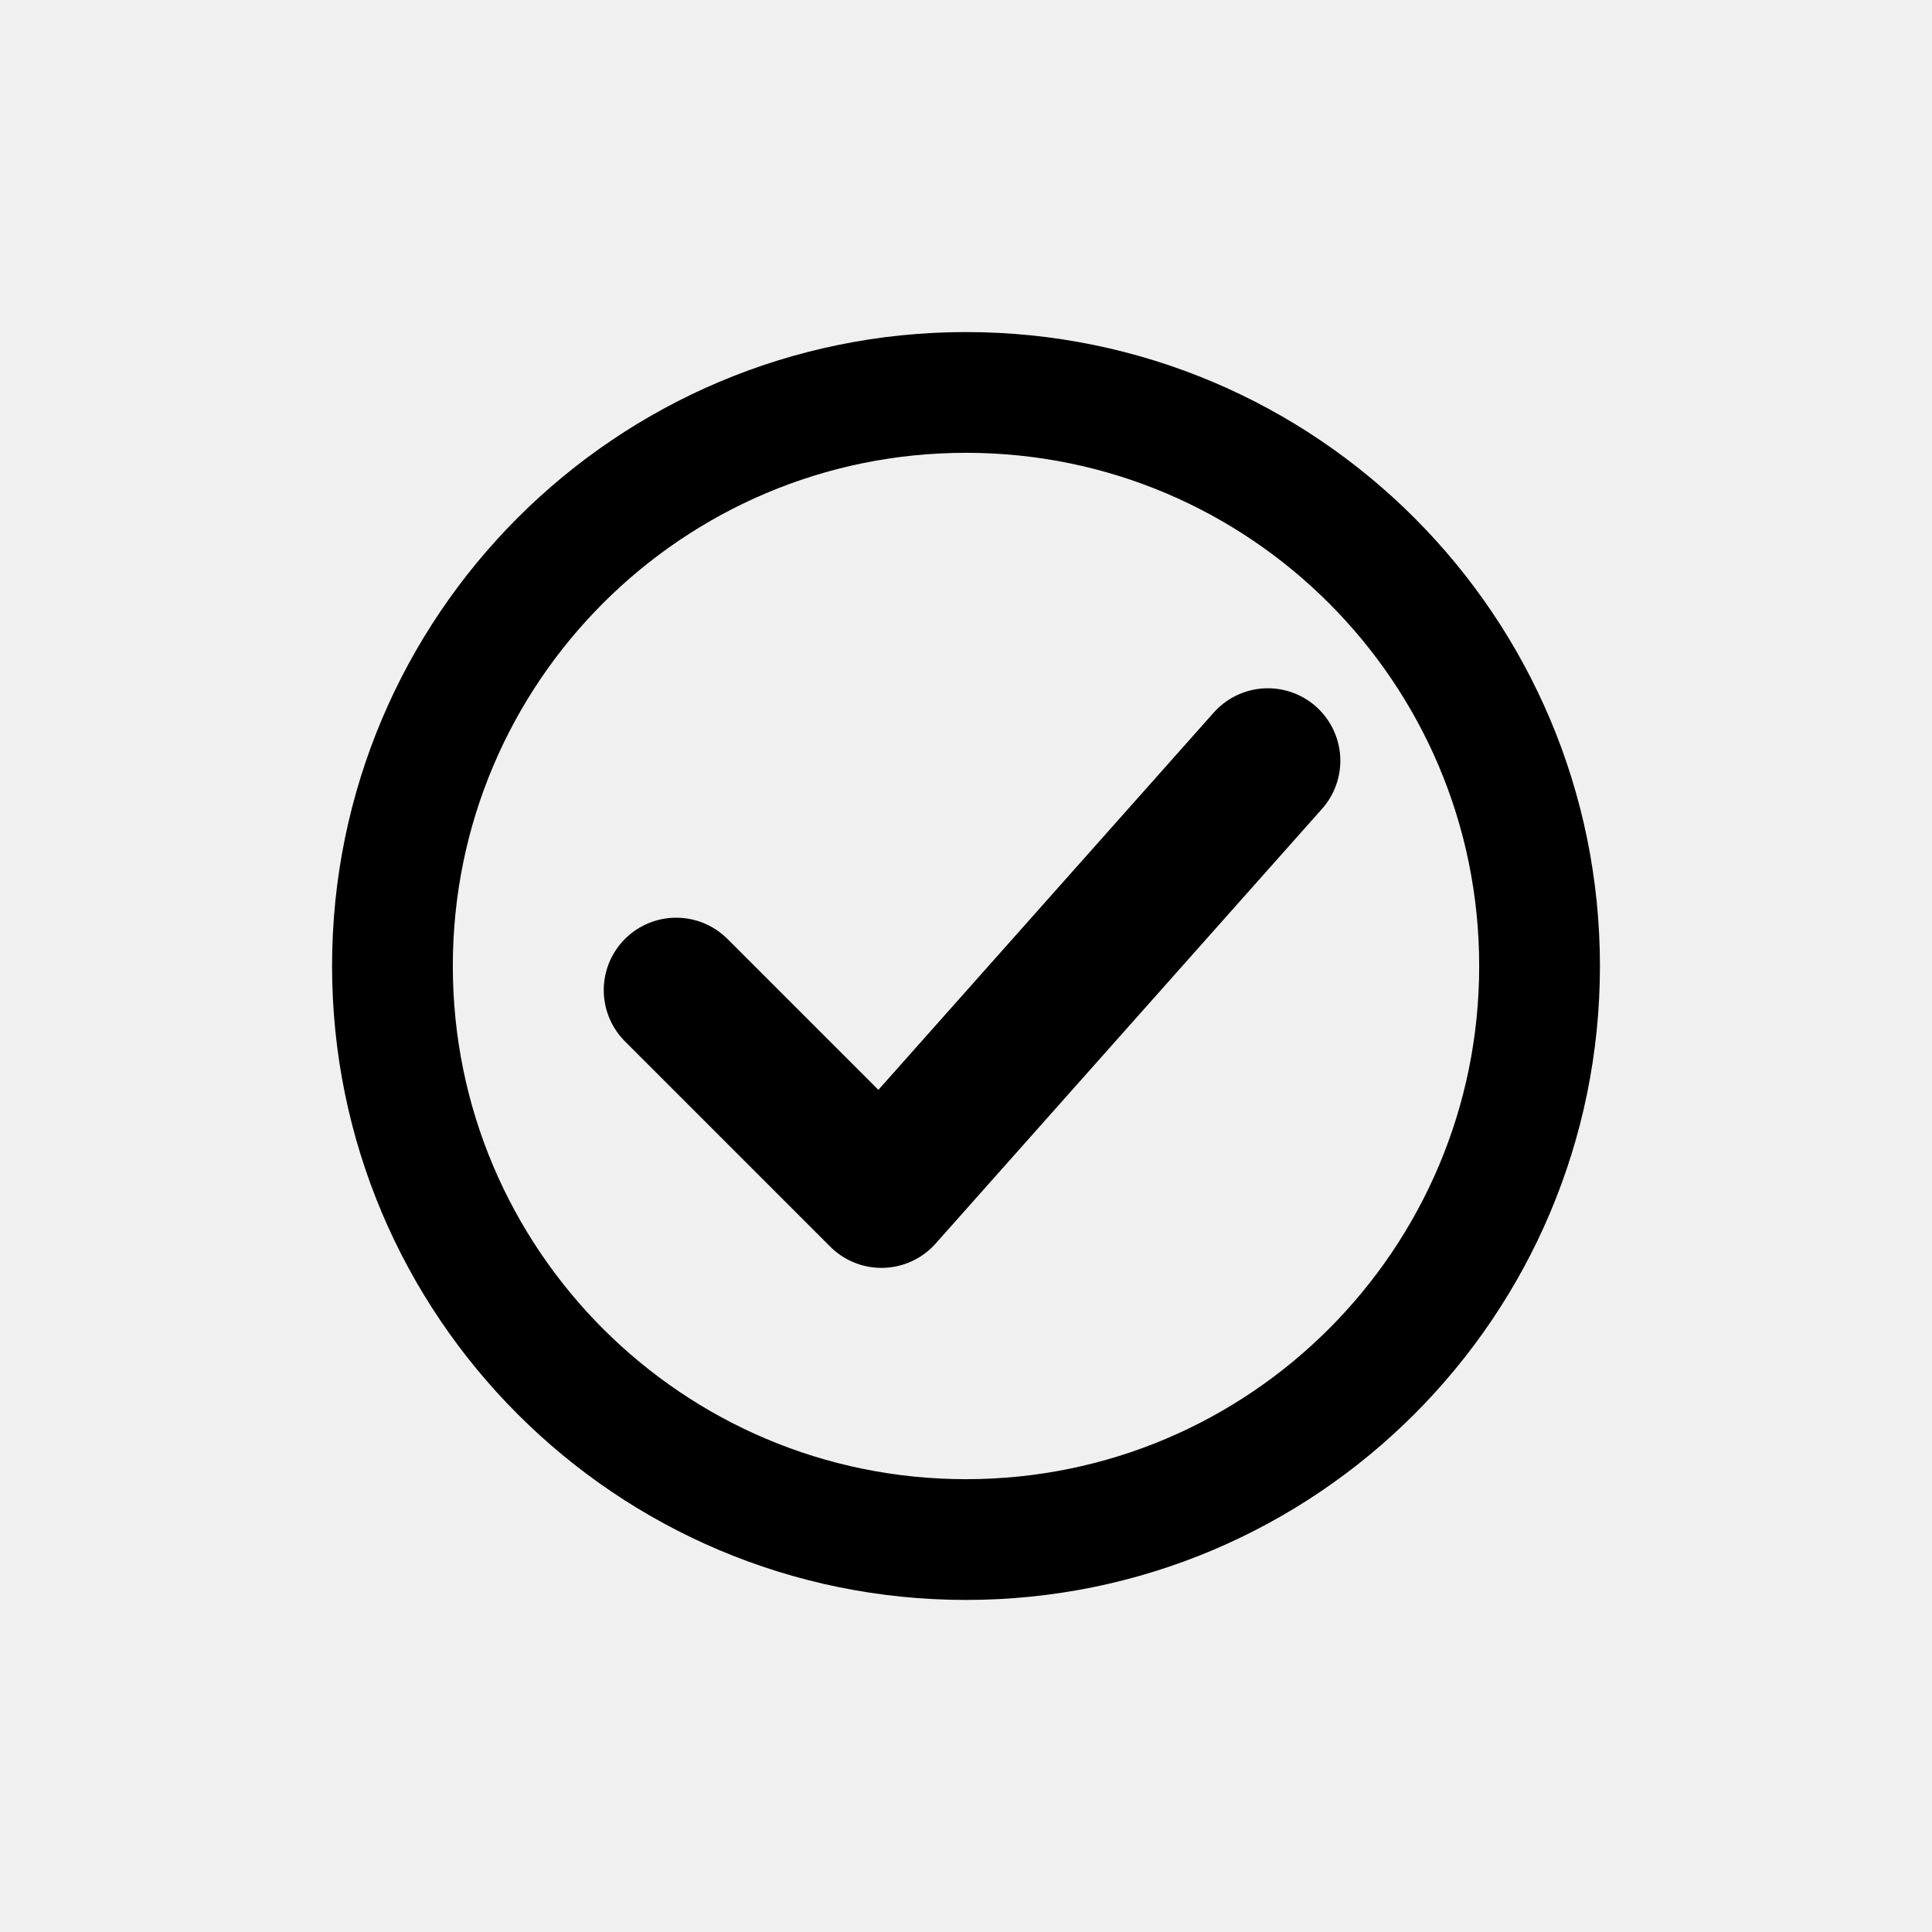
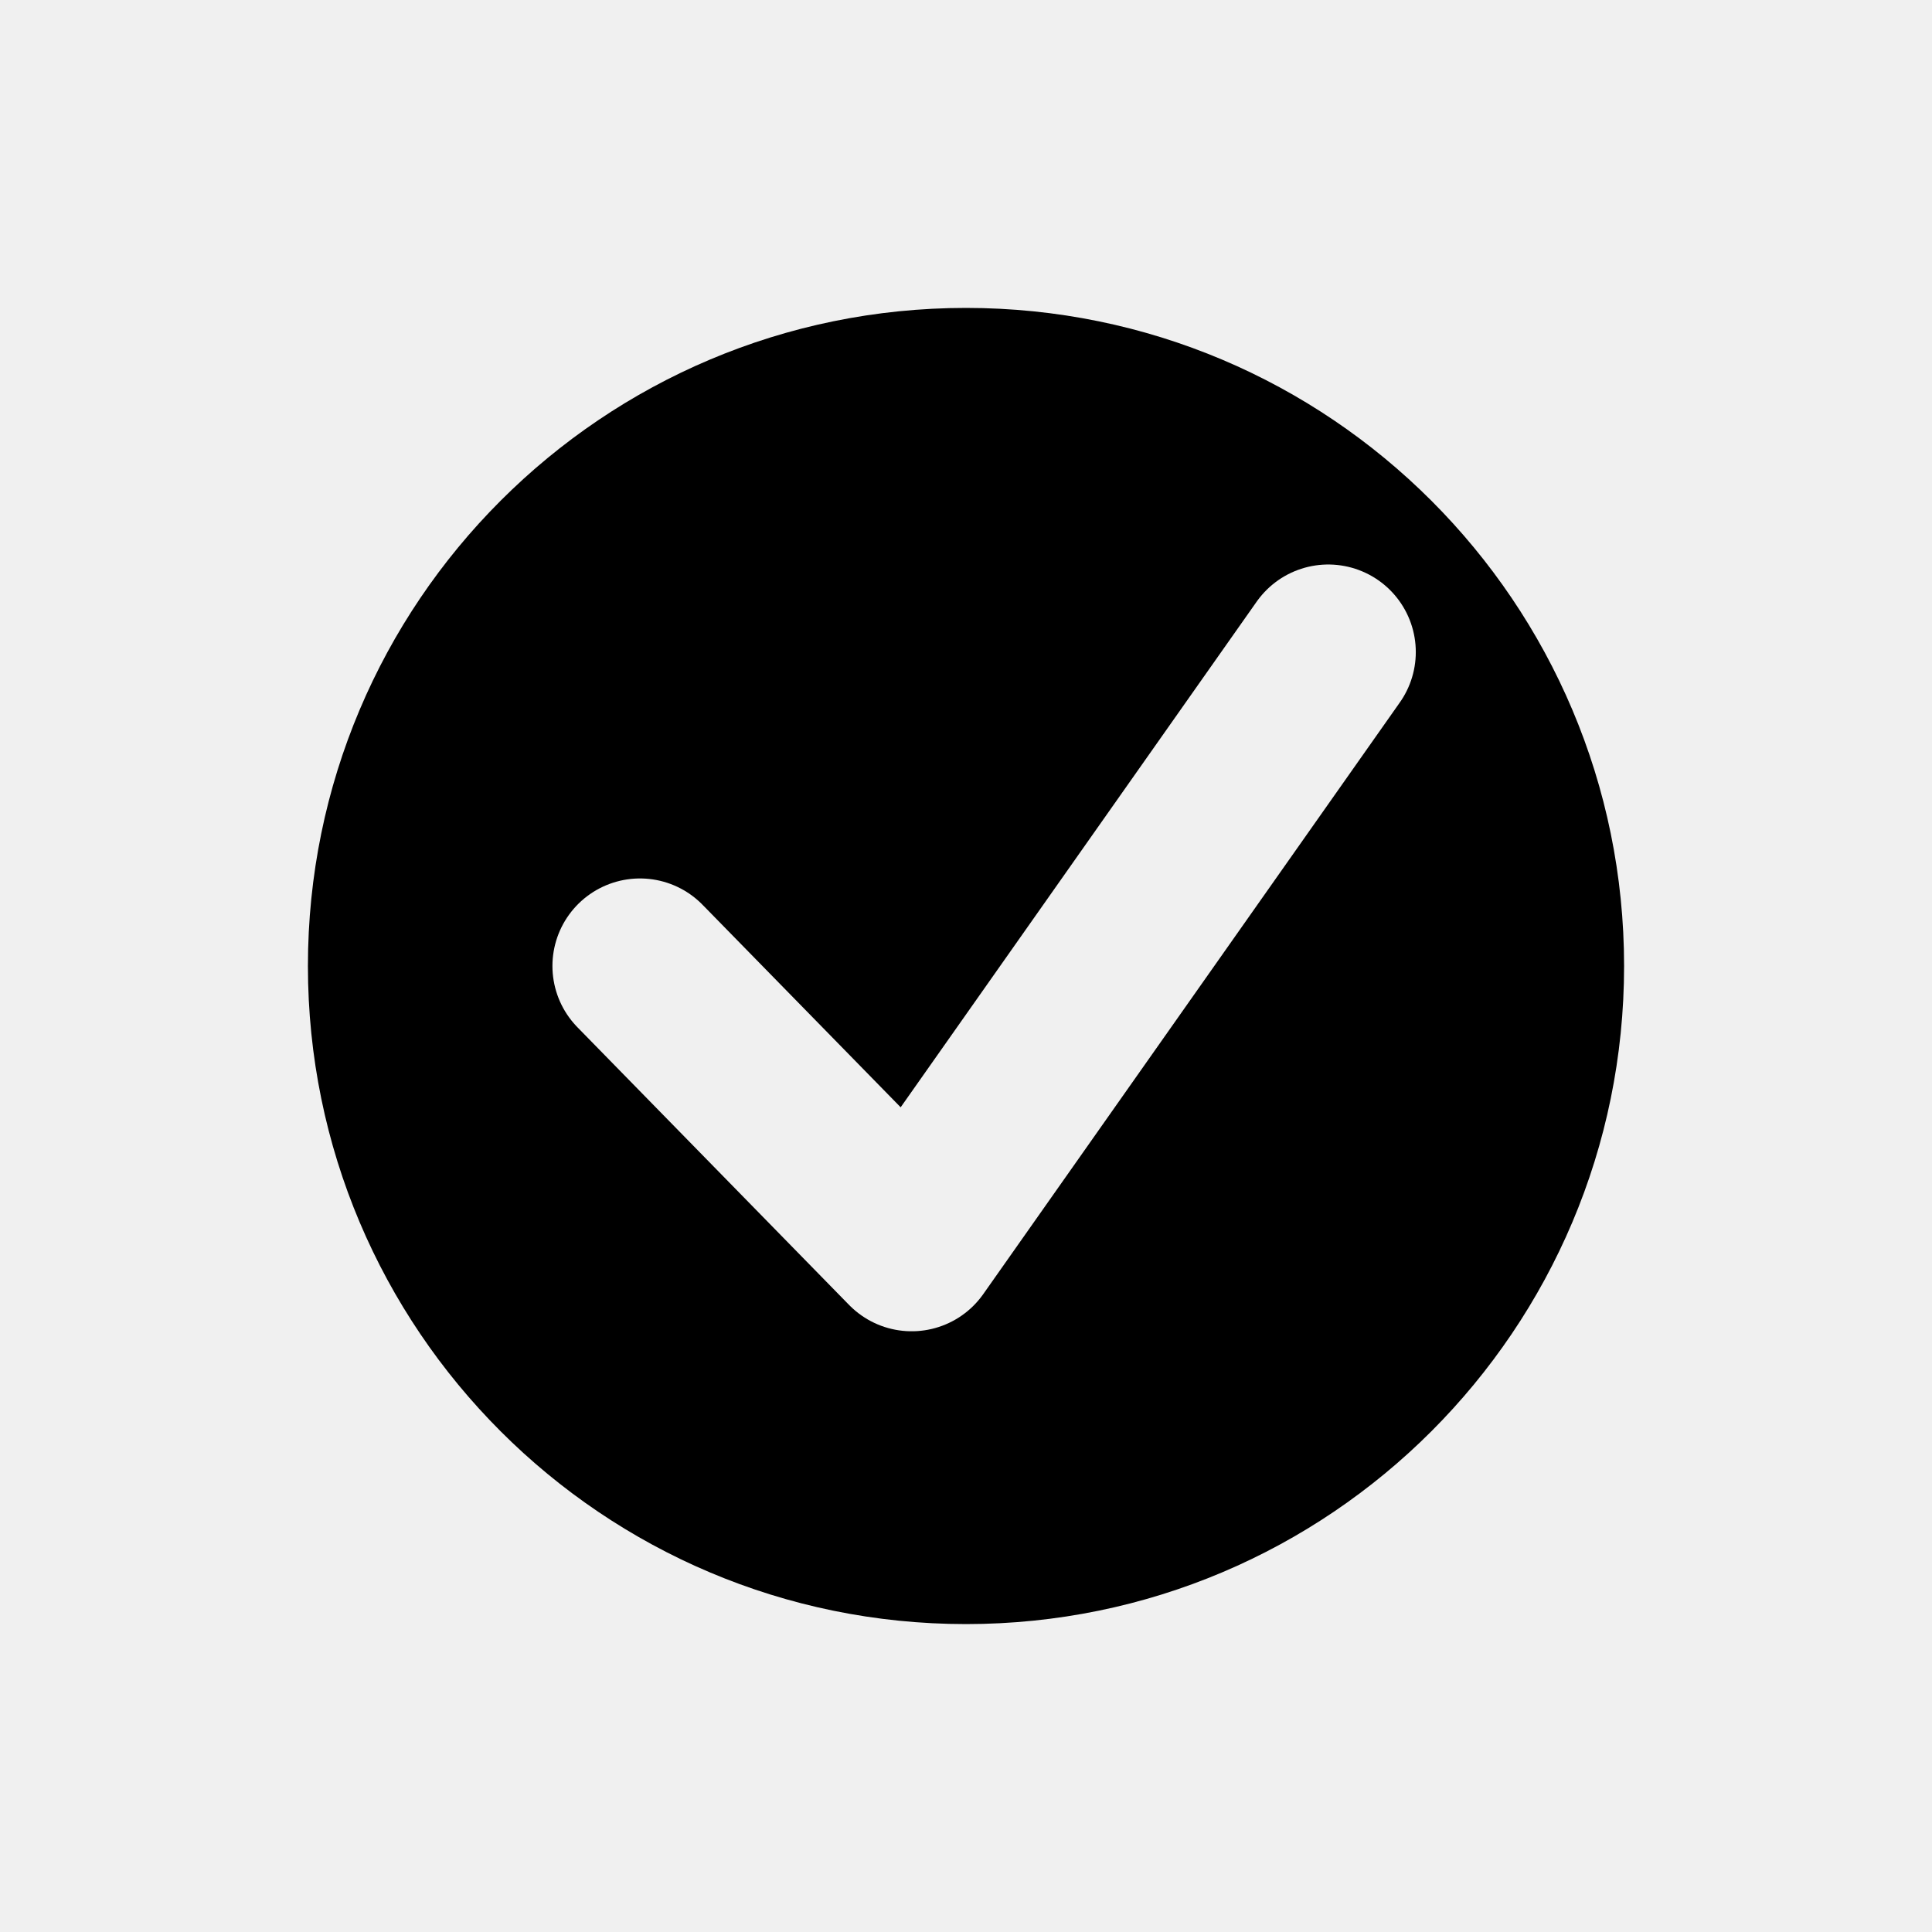
<svg xmlns="http://www.w3.org/2000/svg" viewBox="0 0 32 32" width="32" height="32" role="img" aria-label="sukartask">
-   <circle cx="16" cy="16" r="9.5" fill="none" stroke="currentColor" stroke-width="2" />
-   <path d="M11.2 16.4 L14.6 19.8 L21 12.6" fill="none" stroke="currentColor" stroke-width="2.4" stroke-linecap="round" stroke-linejoin="round" />
+   <mask id="task-cut">
+     <rect width="32" height="32" fill="black" />
+     <circle cx="16" cy="16" r="10.9" fill="white" />
+     <path d="M10.6 16 L15.1 20.6 L22 10.8" fill="none" stroke="black" stroke-width="2.9" stroke-linecap="round" stroke-linejoin="round" />
+   </mask>
+   <rect width="32" height="32" fill="currentColor" mask="url(#task-cut)" />
</svg>
